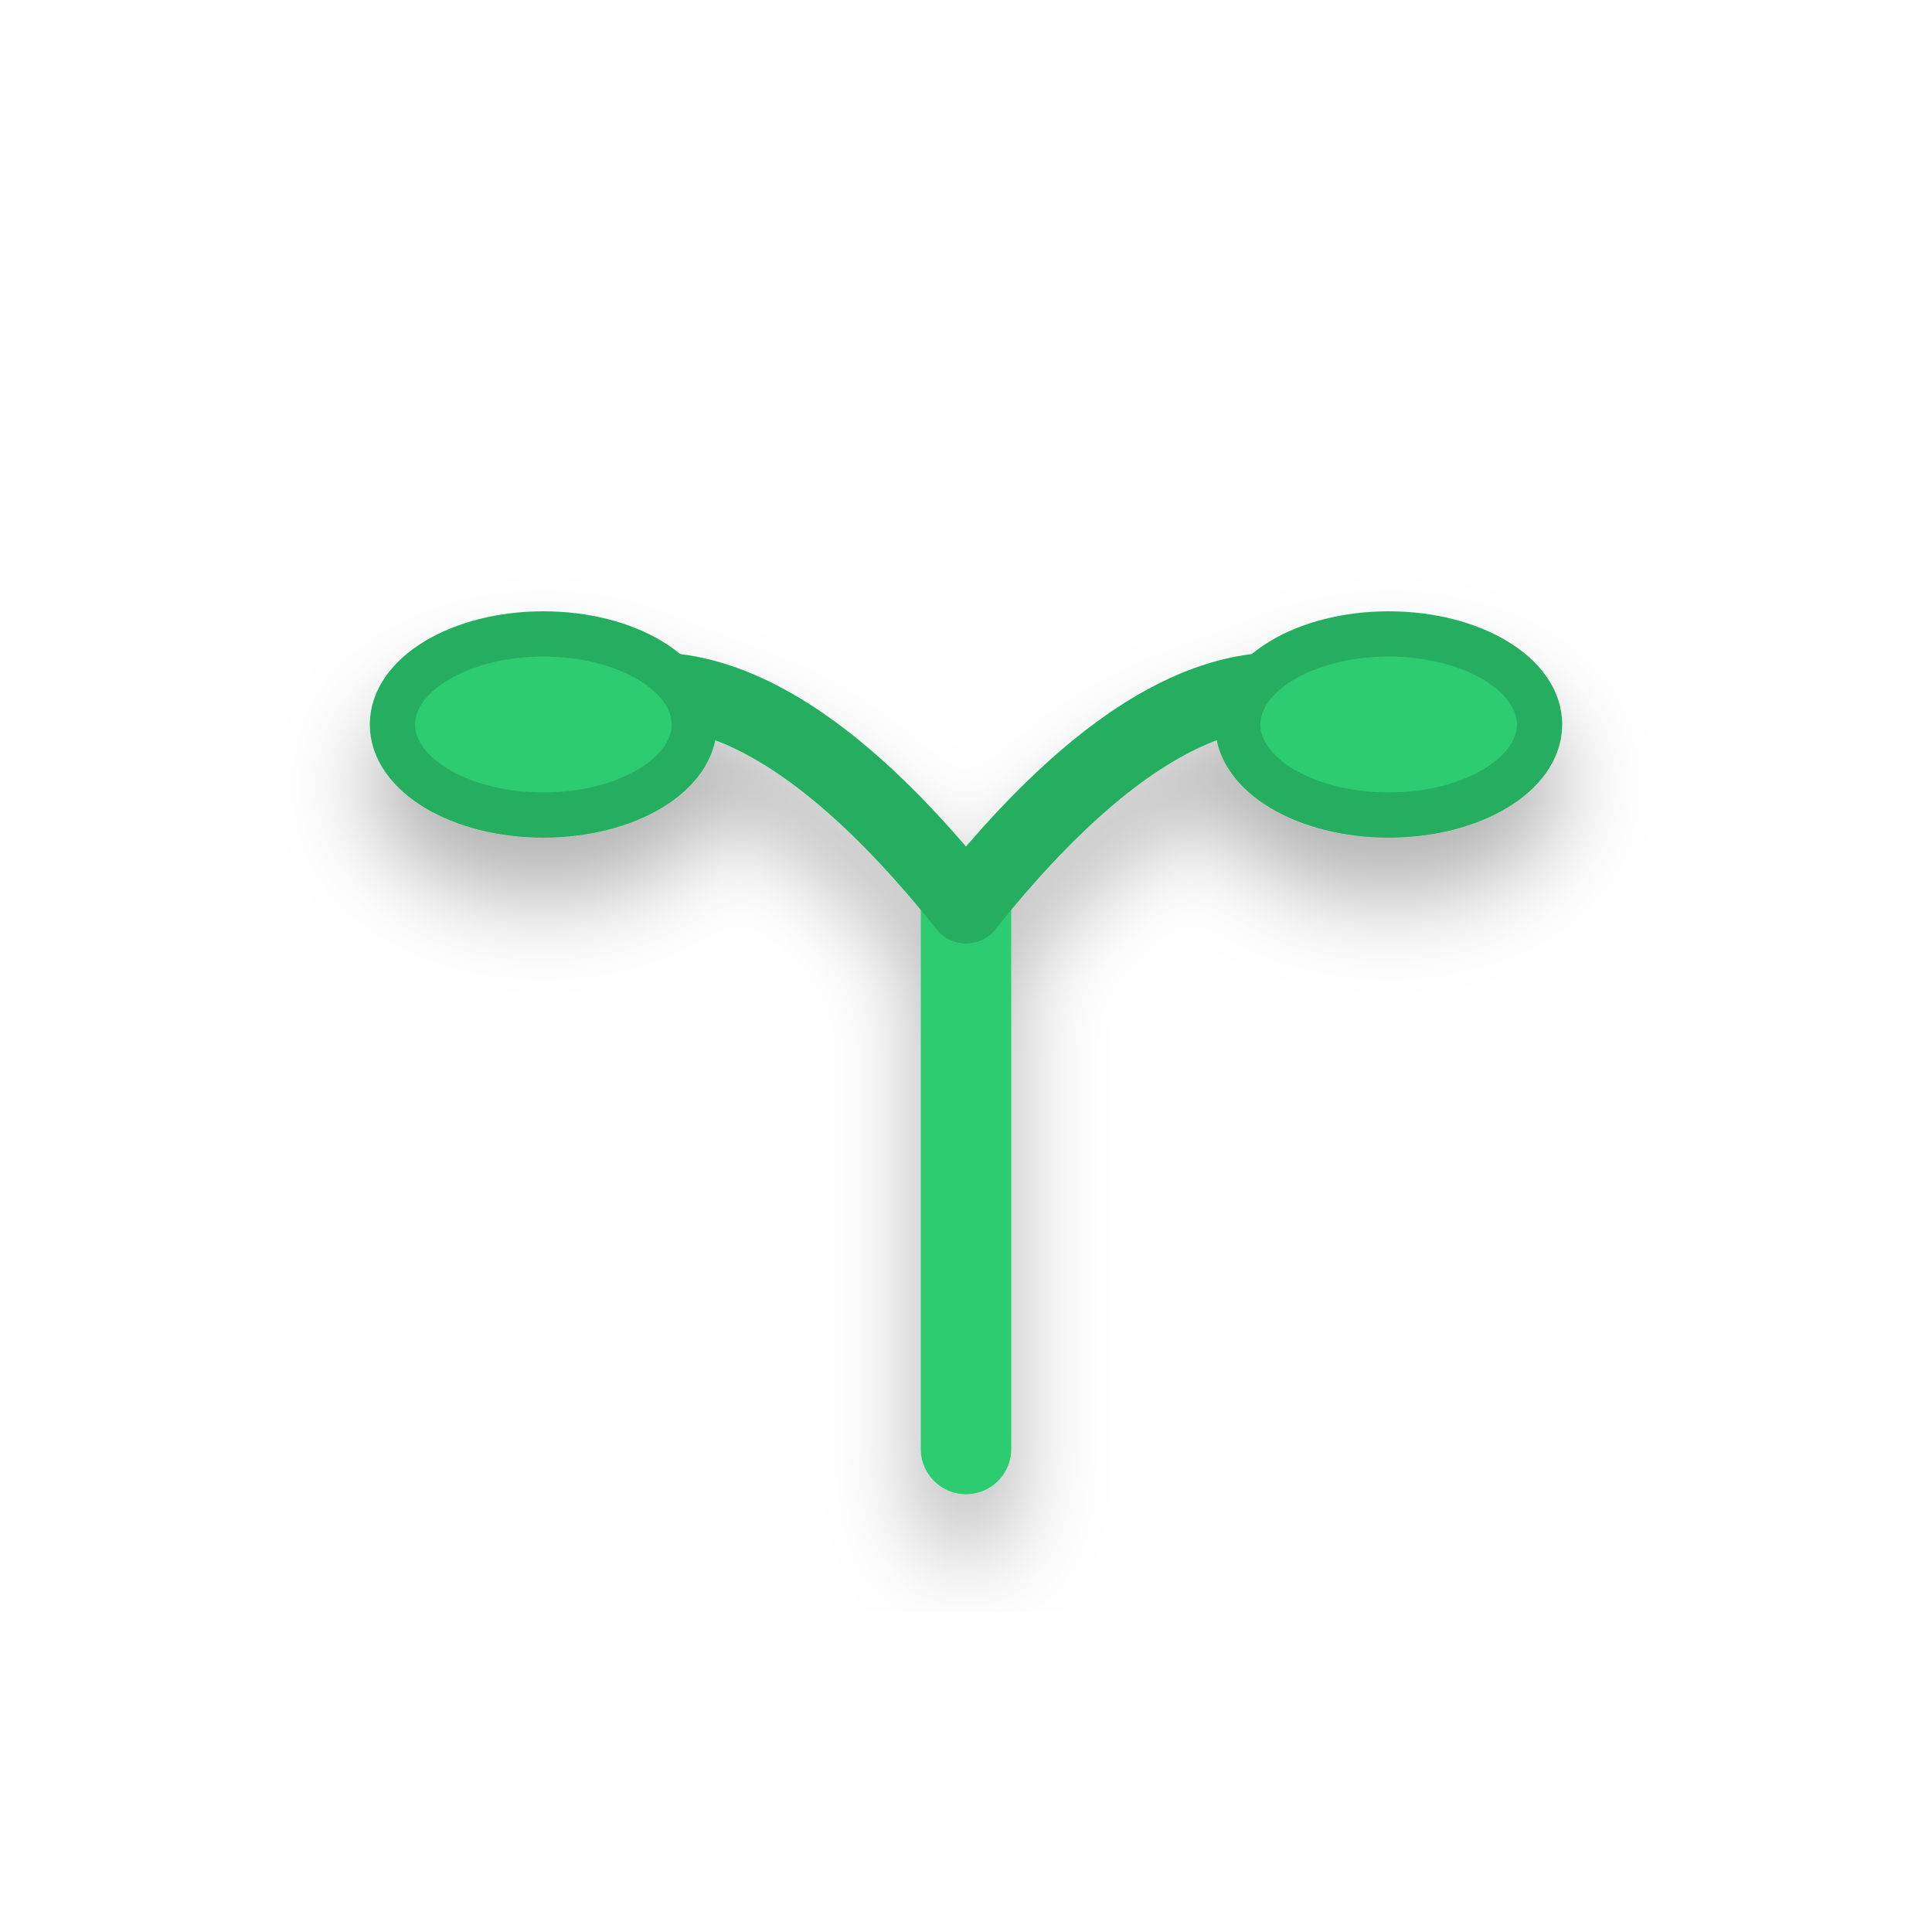
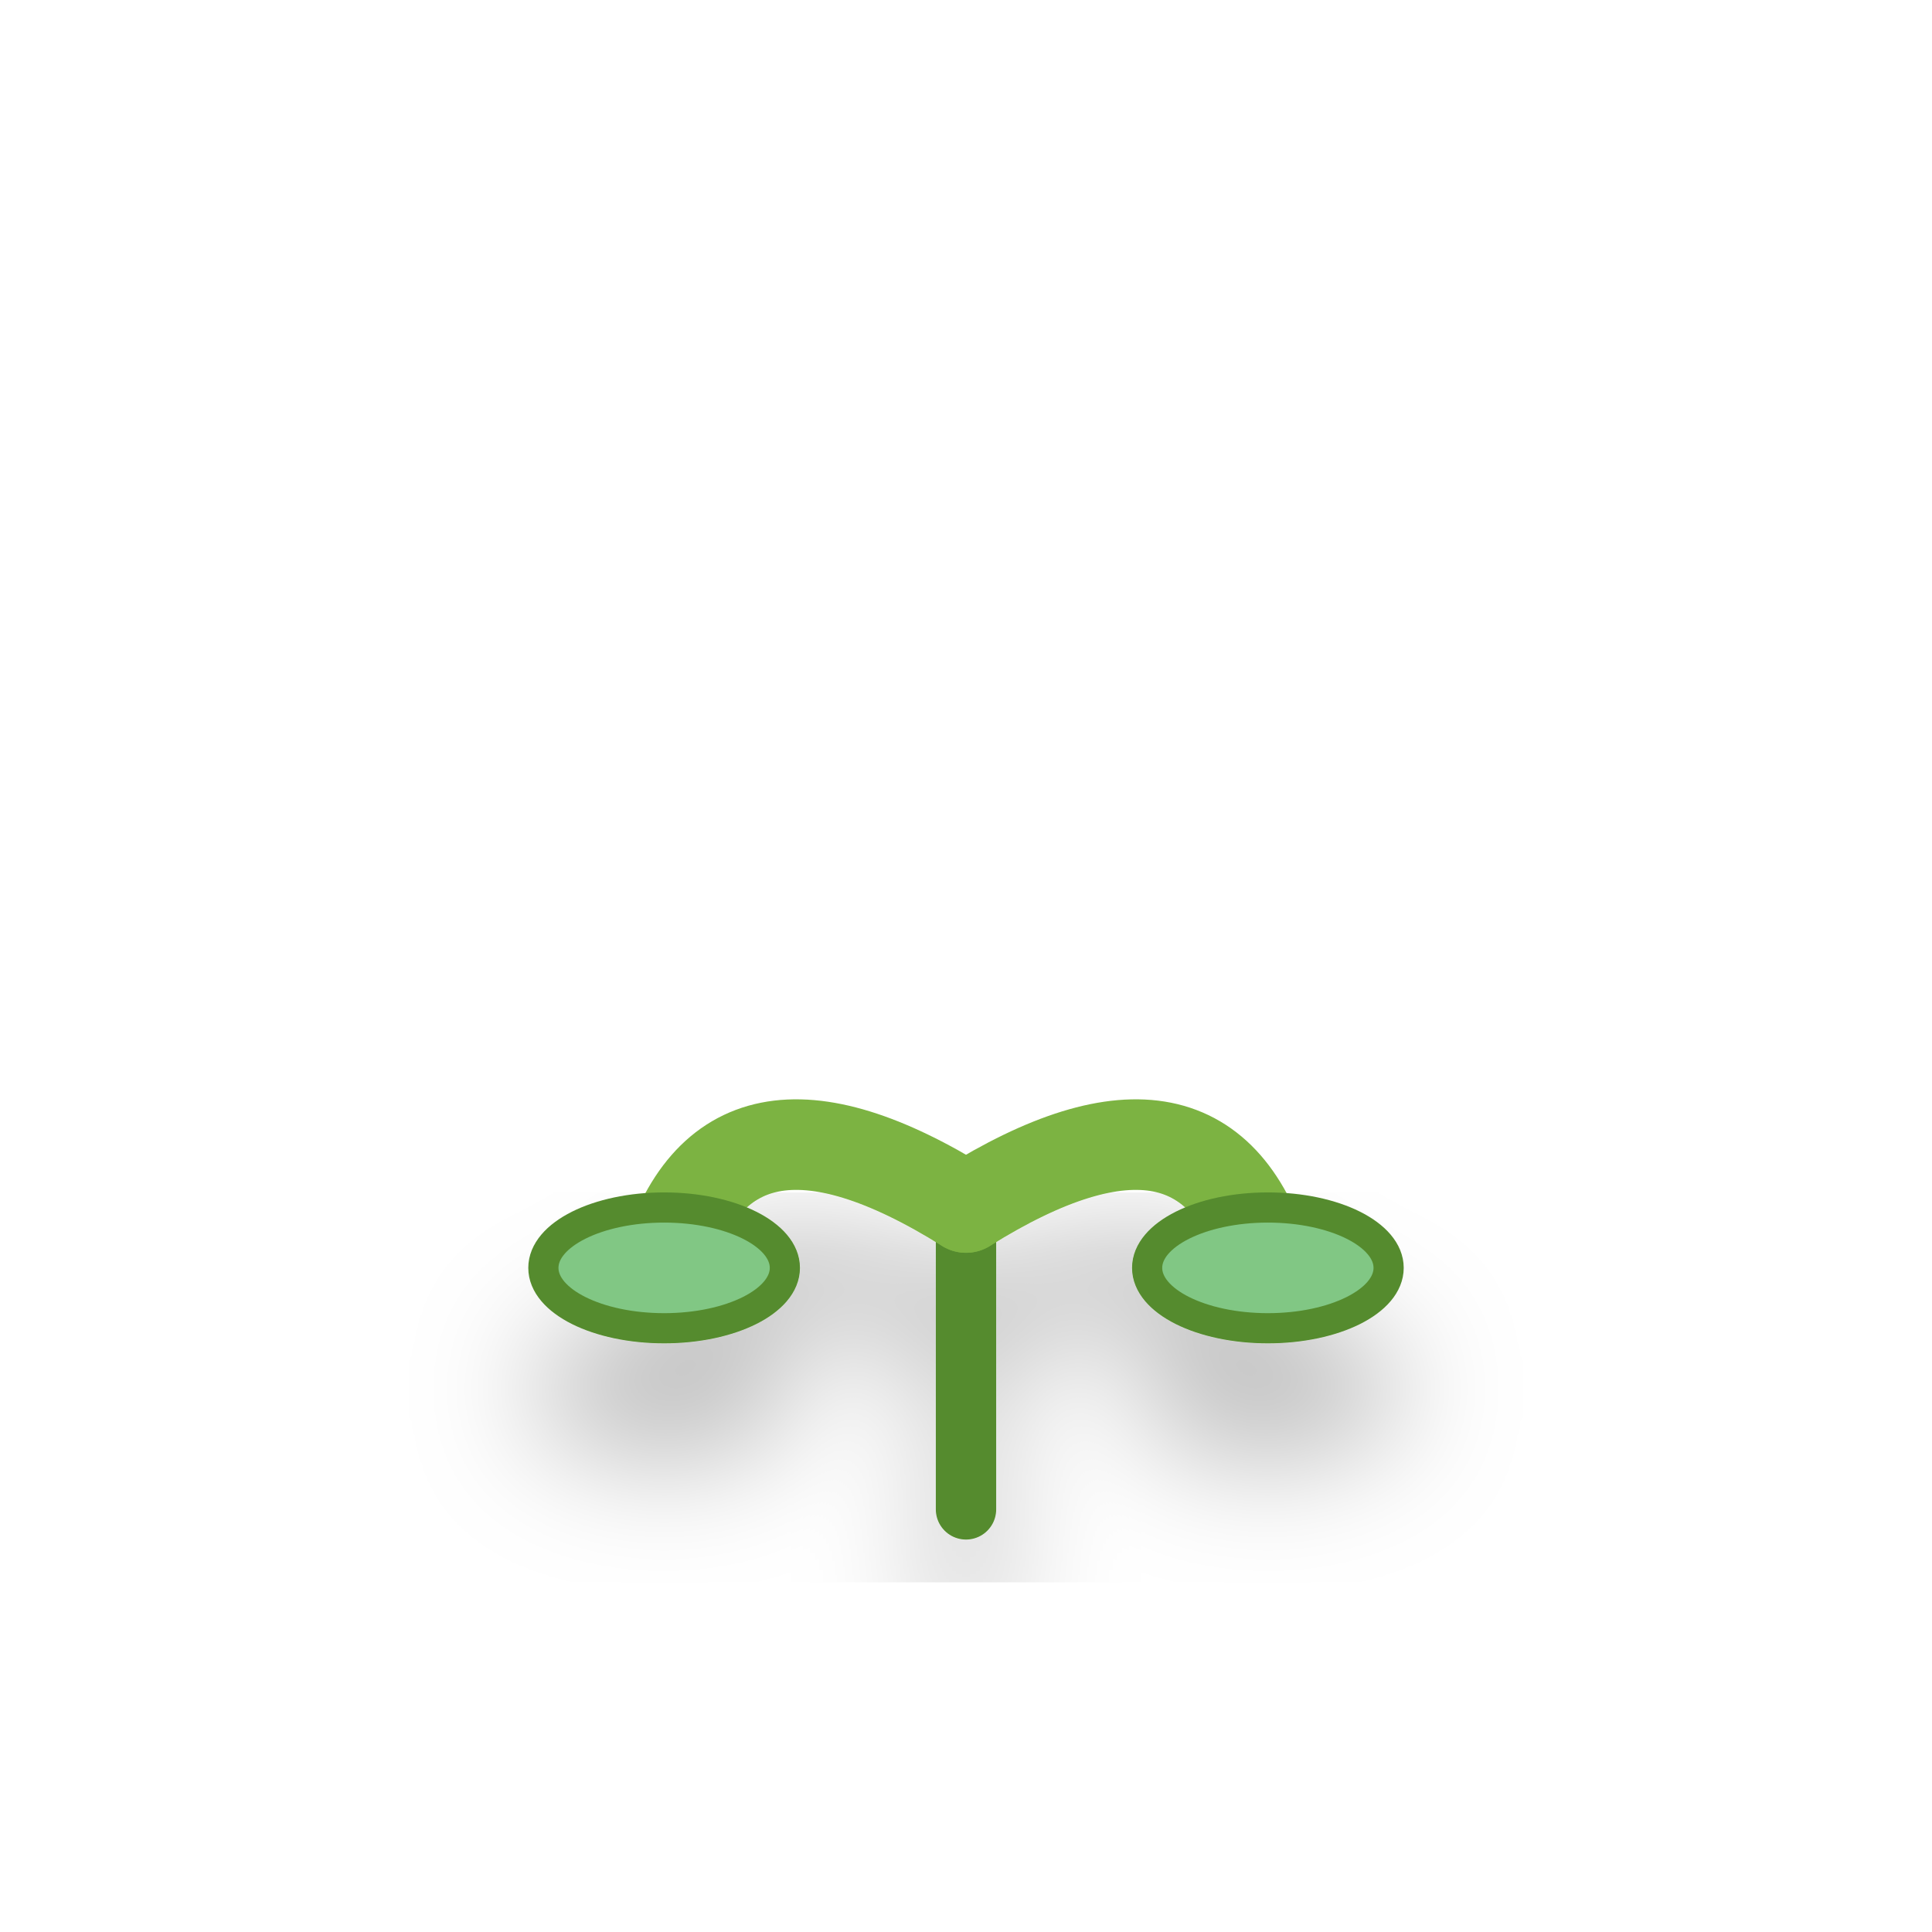
<svg xmlns="http://www.w3.org/2000/svg" width="64" height="64" viewBox="0 0 64 64">
  <defs>
-     <radialGradient id="grad_tomato" cx="35%" cy="30%" r="60%" fx="30%" fy="25%">
+     <radialGradient id="grad_tomato" cx="30%" cy="30%" r="70%" fx="30%" fy="30%">
      <stop offset="0%" stop-color="#FF5E5E" />
      <stop offset="100%" stop-color="#C0392B" />
    </radialGradient>
+     <linearGradient id="foliage_tomato" x1="0%" y1="0%" x2="0%" y2="100%">
+       <stop offset="0%" stop-color="#2ECC71" style="stop-opacity:1" />
+       <stop offset="100%" stop-color="#1B5E20" style="stop-opacity:1" />
+     </linearGradient>
    <filter id="shadow_tomato" x="-20%" y="-20%" width="140%" height="140%">
-       <feDropShadow dx="0" dy="2" stdDeviation="1.5" flood-color="#000000" flood-opacity="0.3" />
+       <feDropShadow dx="0" dy="4" stdDeviation="2" flood-color="#000000" flood-opacity="0.25" />
    </filter>
  </defs>
  <g filter="url(#shadow_tomato)">
-     <path d="M32 30 L32 48" stroke="#2ECC71" stroke-width="3" stroke-linecap="round" />
-     <path d="M32 30 Q24 20 18 24" fill="none" stroke="#27AE60" stroke-width="2.5" stroke-linecap="round" />
-     <ellipse cx="18" cy="24" rx="5" ry="3" fill="#2ECC71" stroke="#27AE60" stroke-width="1.5" />
-     <path d="M32 30 Q40 20 46 24" fill="none" stroke="#27AE60" stroke-width="2.5" stroke-linecap="round" />
-     <ellipse cx="46" cy="24" rx="5" ry="3" fill="#2ECC71" stroke="#27AE60" stroke-width="1.5" />
+     <path d="M32 50 L32 40" stroke="#558B2F" stroke-width="2" stroke-linecap="round" />
+     <path d="M32 40 Q24 35 22 42" fill="none" stroke="#7CB342" stroke-width="3" stroke-linecap="round" />
+     <ellipse cx="22" cy="42" rx="4" ry="2" fill="#81C784" stroke="#558B2F" stroke-width="1" />
+     <path d="M32 40 Q40 35 42 42" fill="none" stroke="#7CB342" stroke-width="3" stroke-linecap="round" />
+     <ellipse cx="42" cy="42" rx="4" ry="2" fill="#81C784" stroke="#558B2F" stroke-width="1" />
  </g>
</svg>
